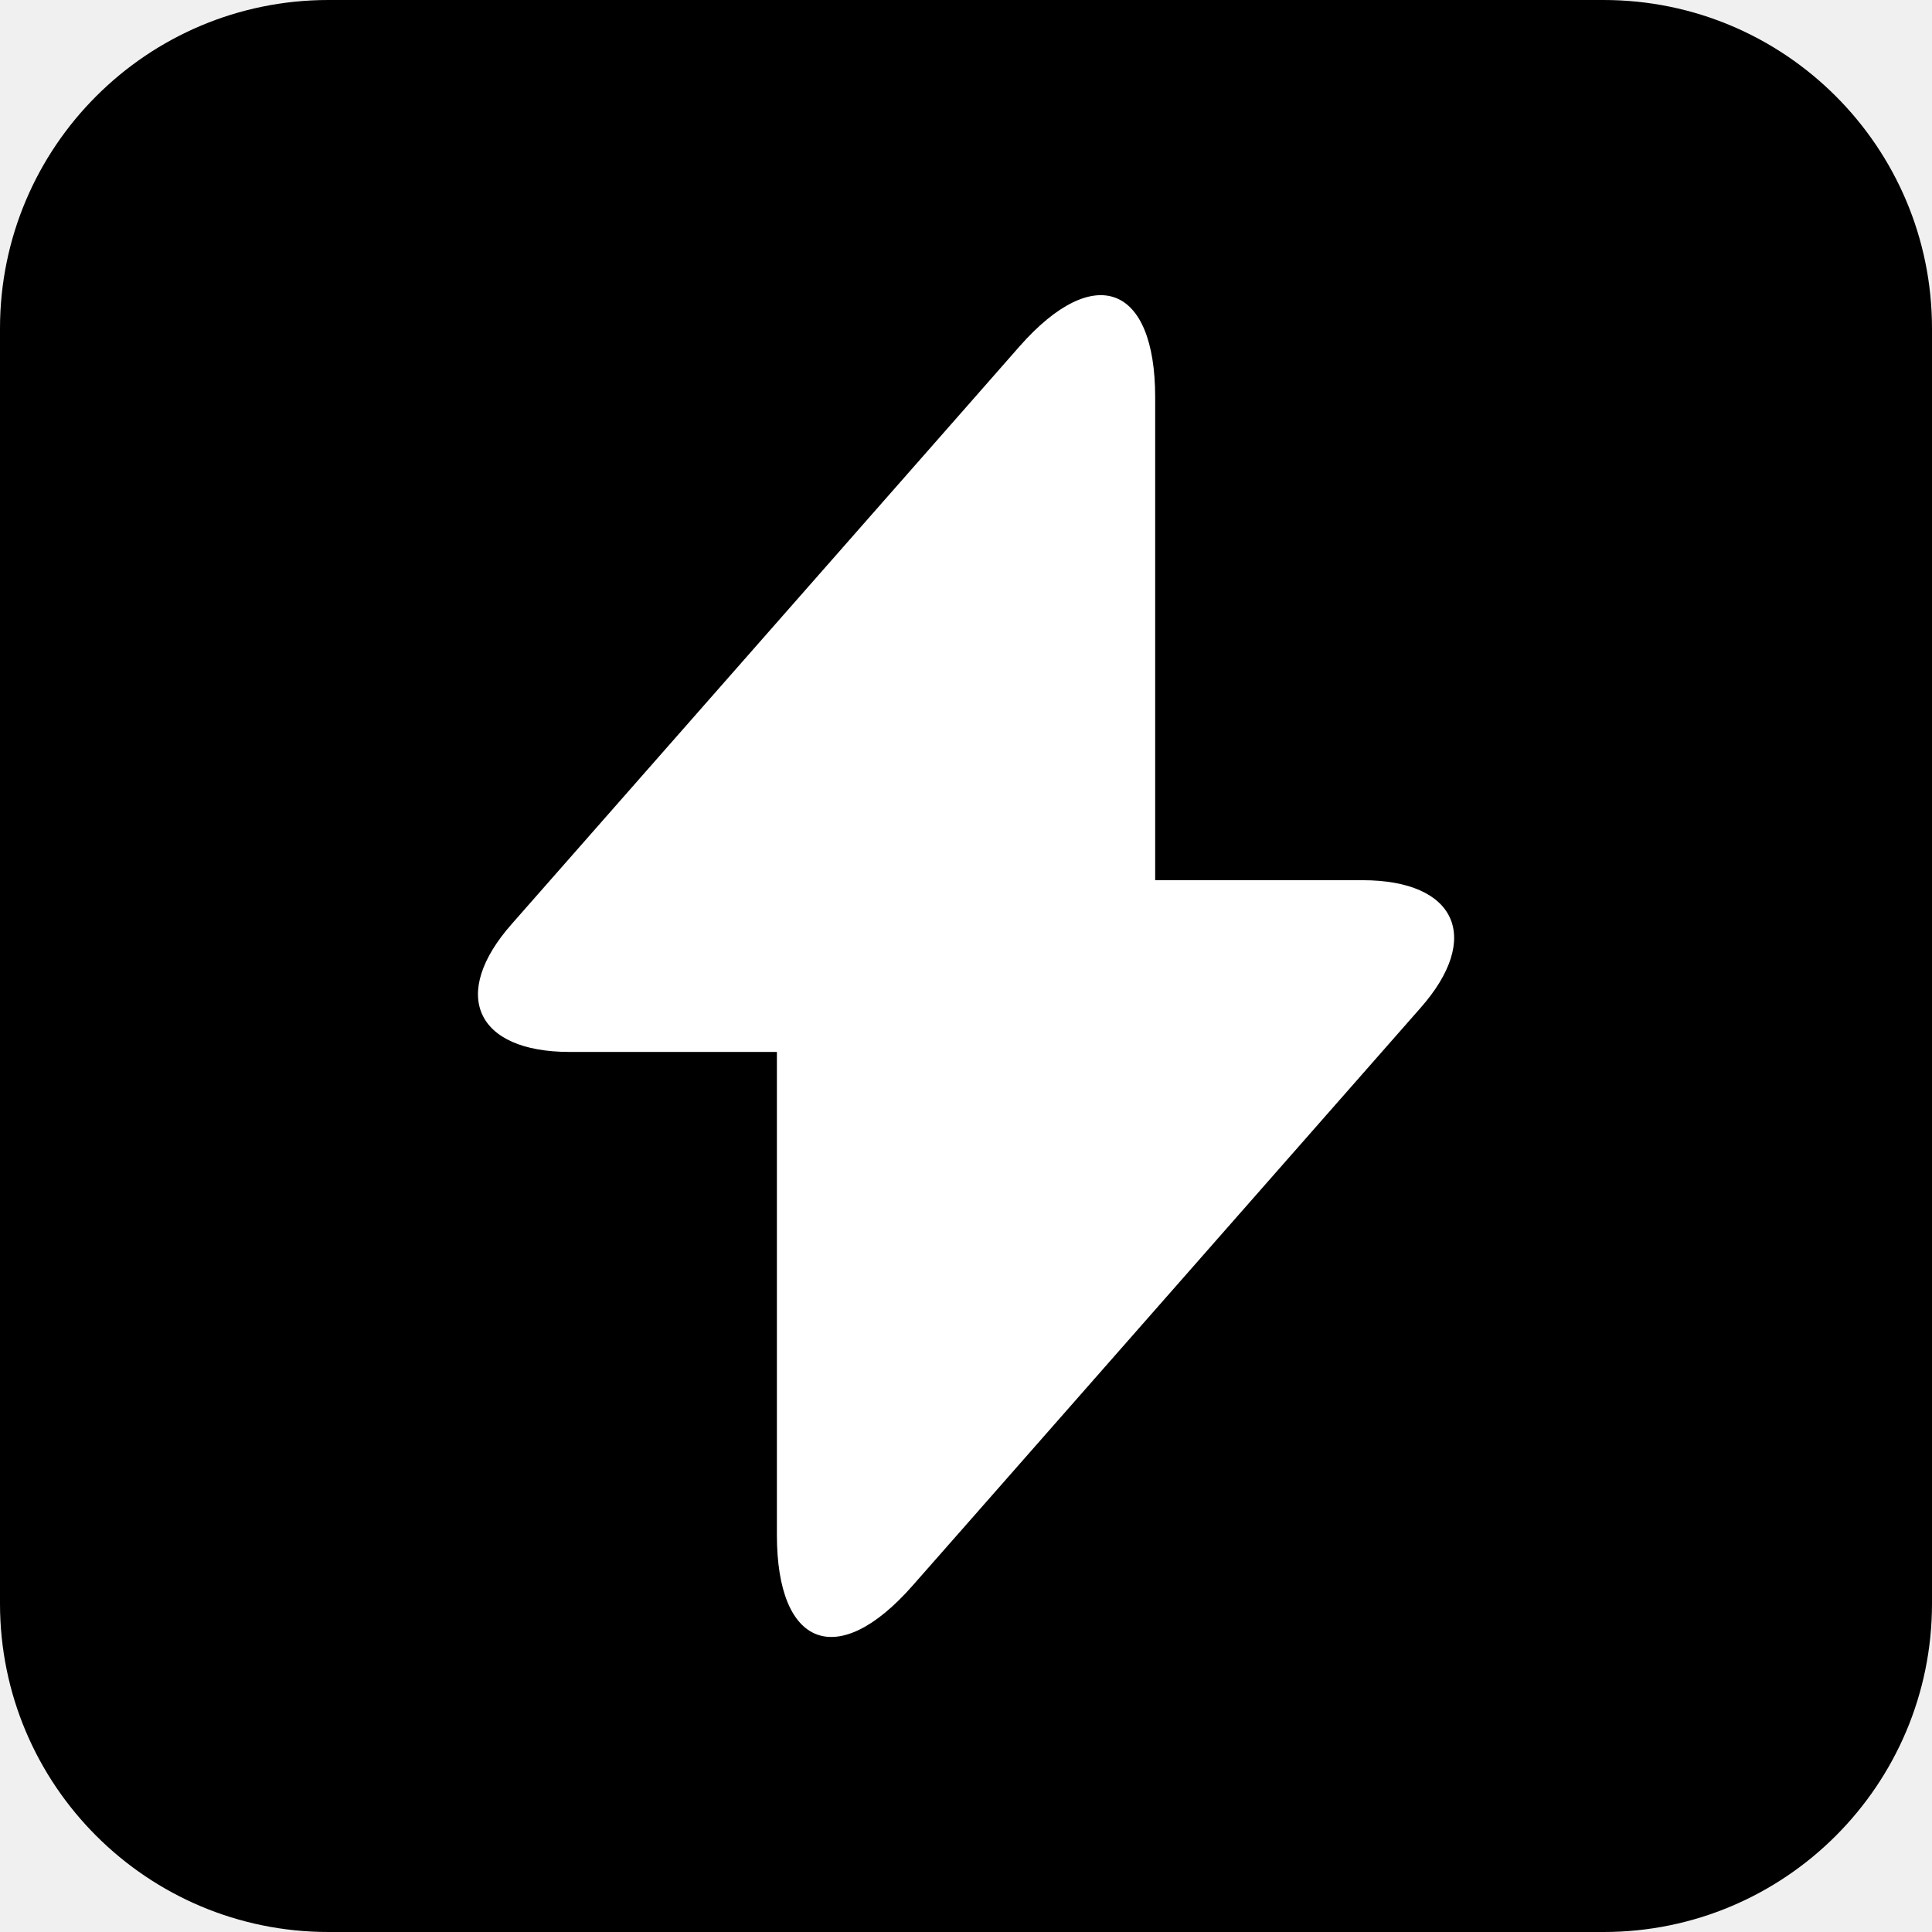
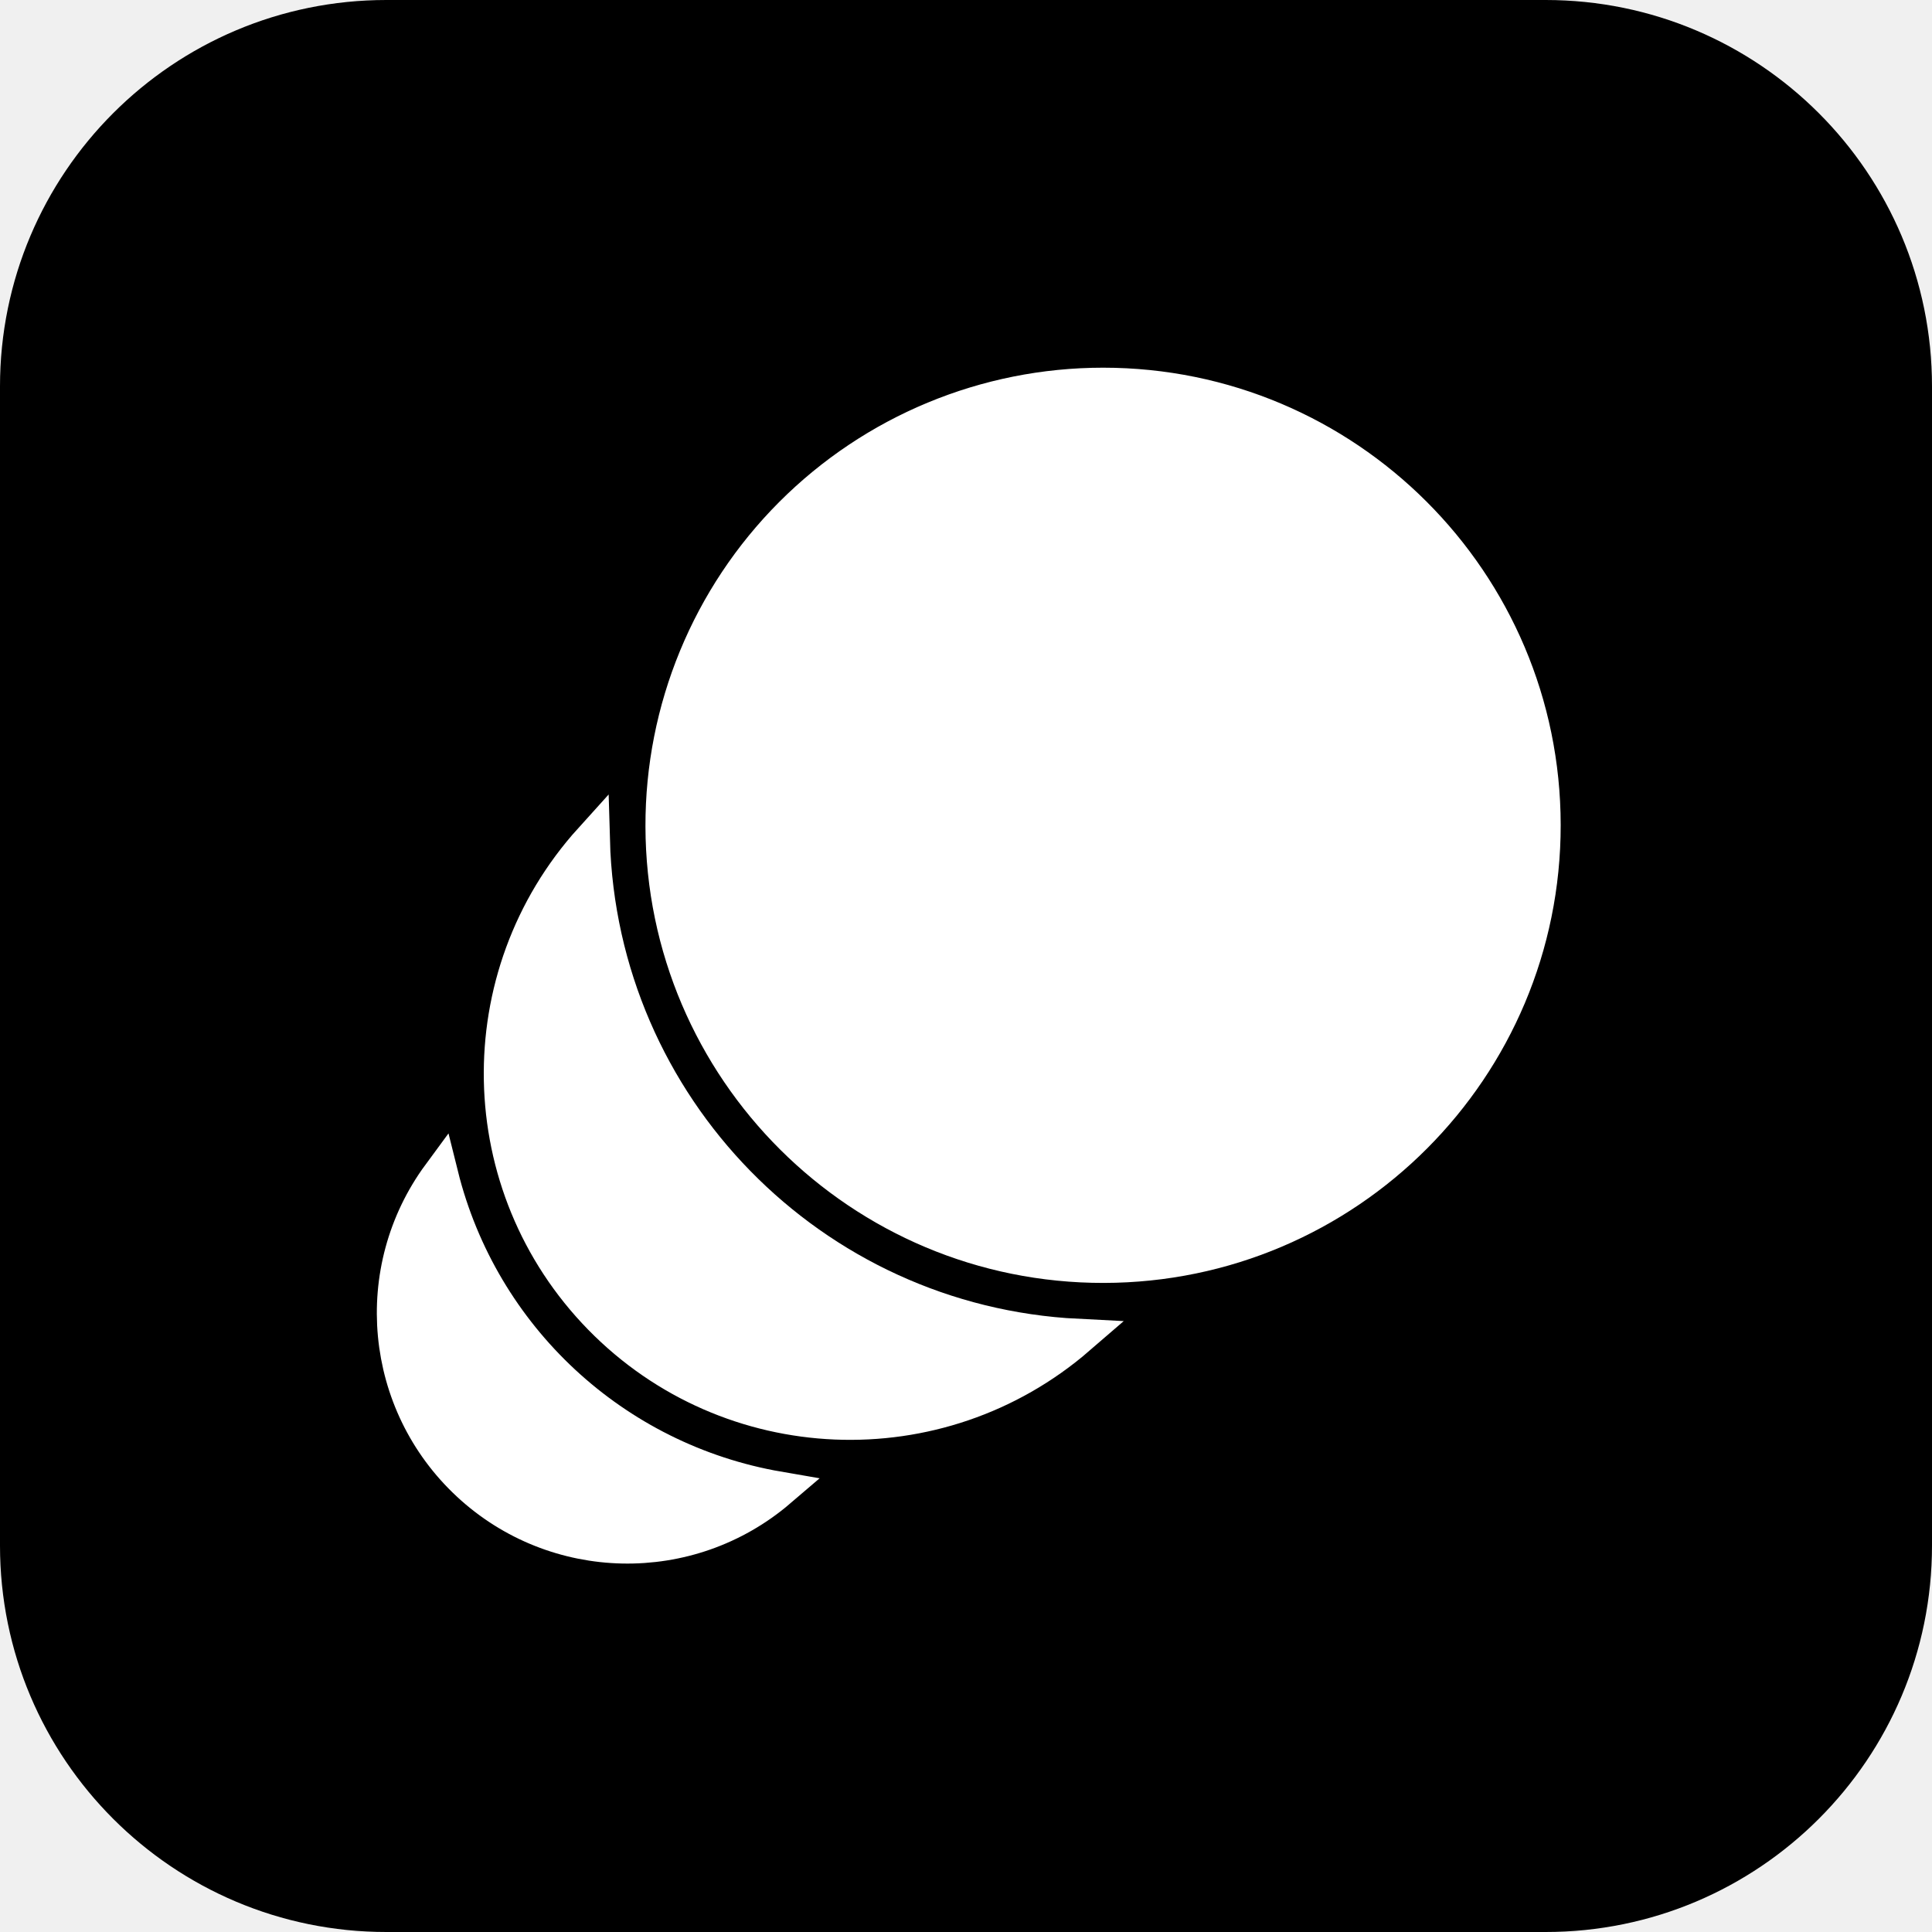
- <svg xmlns="http://www.w3.org/2000/svg" width="800px" height="800px" viewBox="-2.4 -2.4 28.80 28.80" fill="none">
+ <svg xmlns="http://www.w3.org/2000/svg" fill="#ffffff" width="800px" height="800px" viewBox="-8.64 -8.64 53.28 53.28" stroke="#ffffff" transform="rotate(0)">
  <g id="SVGRepo_bgCarrier" stroke-width="0">
-     <rect x="-2.4" y="-2.4" width="28.80" height="28.80" rx="4.896" fill="#000000" strokewidth="0" />
+     <rect x="-8.64" y="-8.64" width="53.28" height="53.28" rx="10.656" fill="#000000" strokewidth="0" />
  </g>
  <g id="SVGRepo_tracerCarrier" stroke-linecap="round" stroke-linejoin="round" />
  <g id="SVGRepo_iconCarrier">
-     <path d="M17.91 10.721H14.82V3.521C14.82 1.841 13.911 1.501 12.8 2.761L12.001 3.671L5.231 11.371C4.301 12.421 4.691 13.281 6.09 13.281H9.181V20.481C9.181 22.161 10.091 22.501 11.2 21.241L12.001 20.331L18.77 12.631C19.701 11.581 19.311 10.721 17.91 10.721Z" fill="#ffffff" />
+     <g id="bb9f4e02-7318-4dbb-9960-e0435cf0cad7" data-name="Layer 3">
+       <path d="M3.5,23.77a6.41,6.41,0,0,0,9.33,8.67A11.65,11.65,0,0,1,3.5,23.77Z" />
+       <path d="M7.68,14.53a9.6,9.6,0,0,0,13.4,13.7A14.11,14.11,0,0,1,7.68,14.53Z" />
+       <path d="M21.78,2A12.12,12.12,0,1,1,9.66,14.15,12.12,12.12,0,0,1,21.78,2" />
+     </g>
  </g>
</svg>
